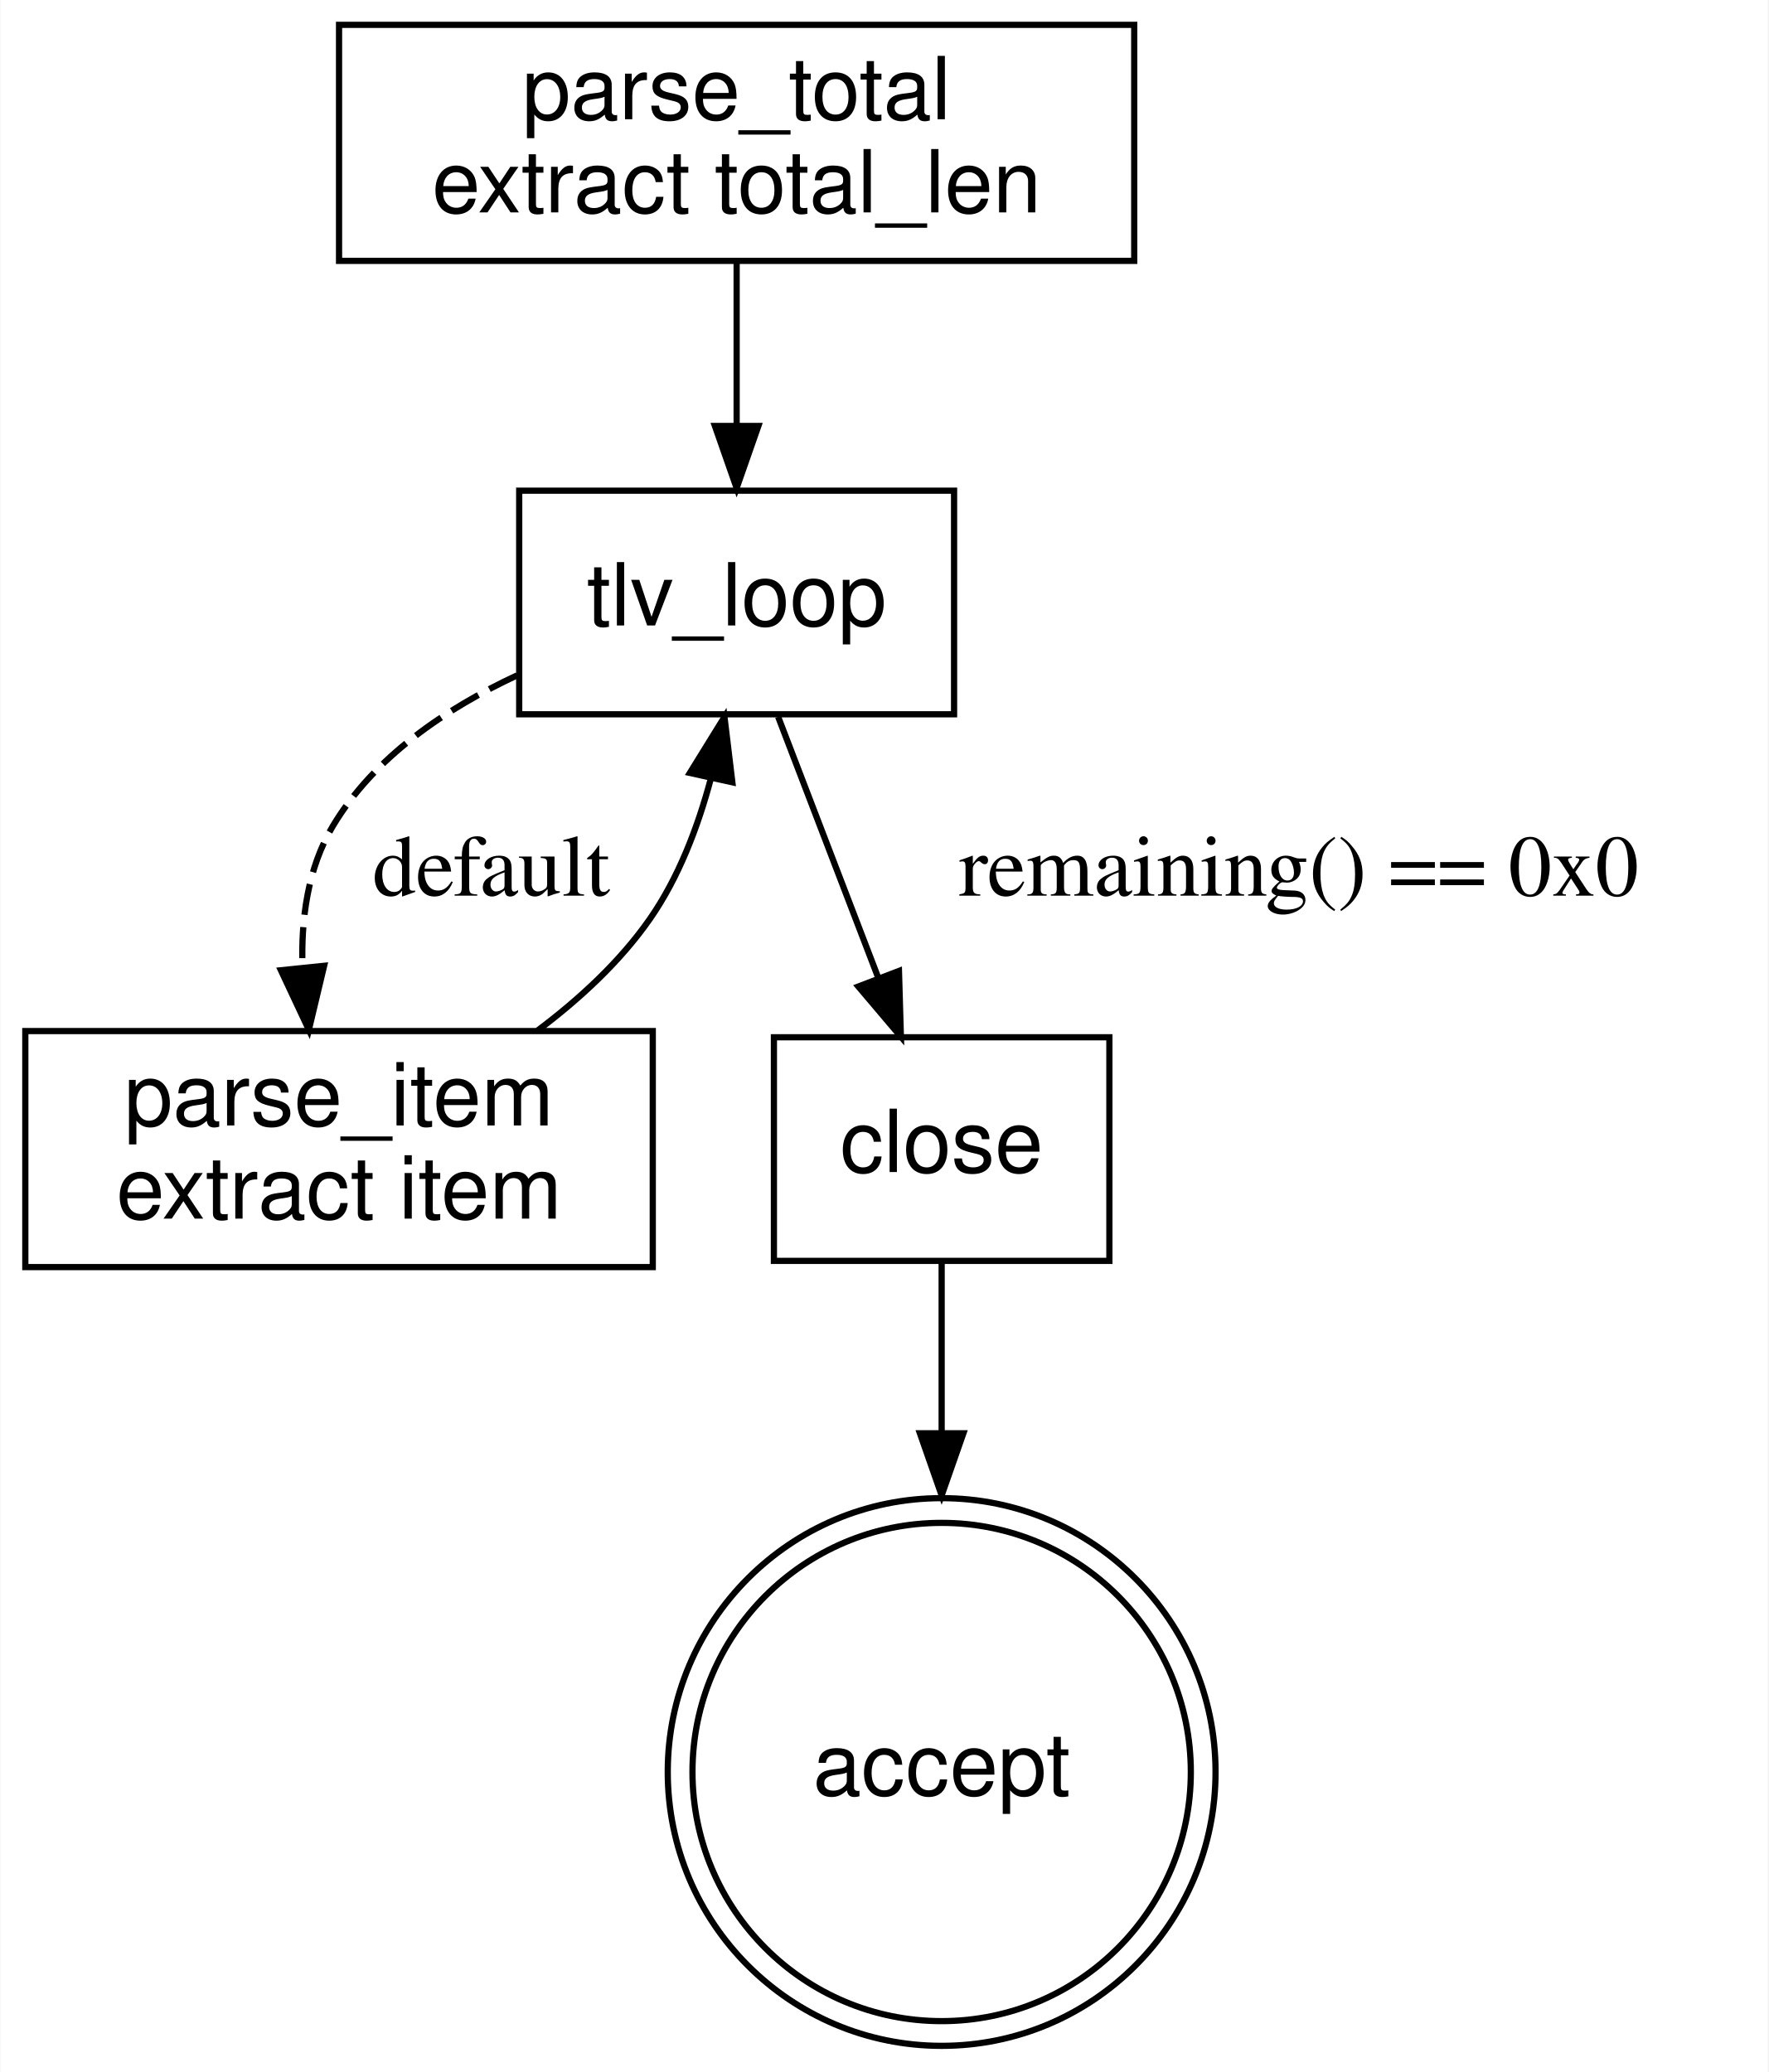
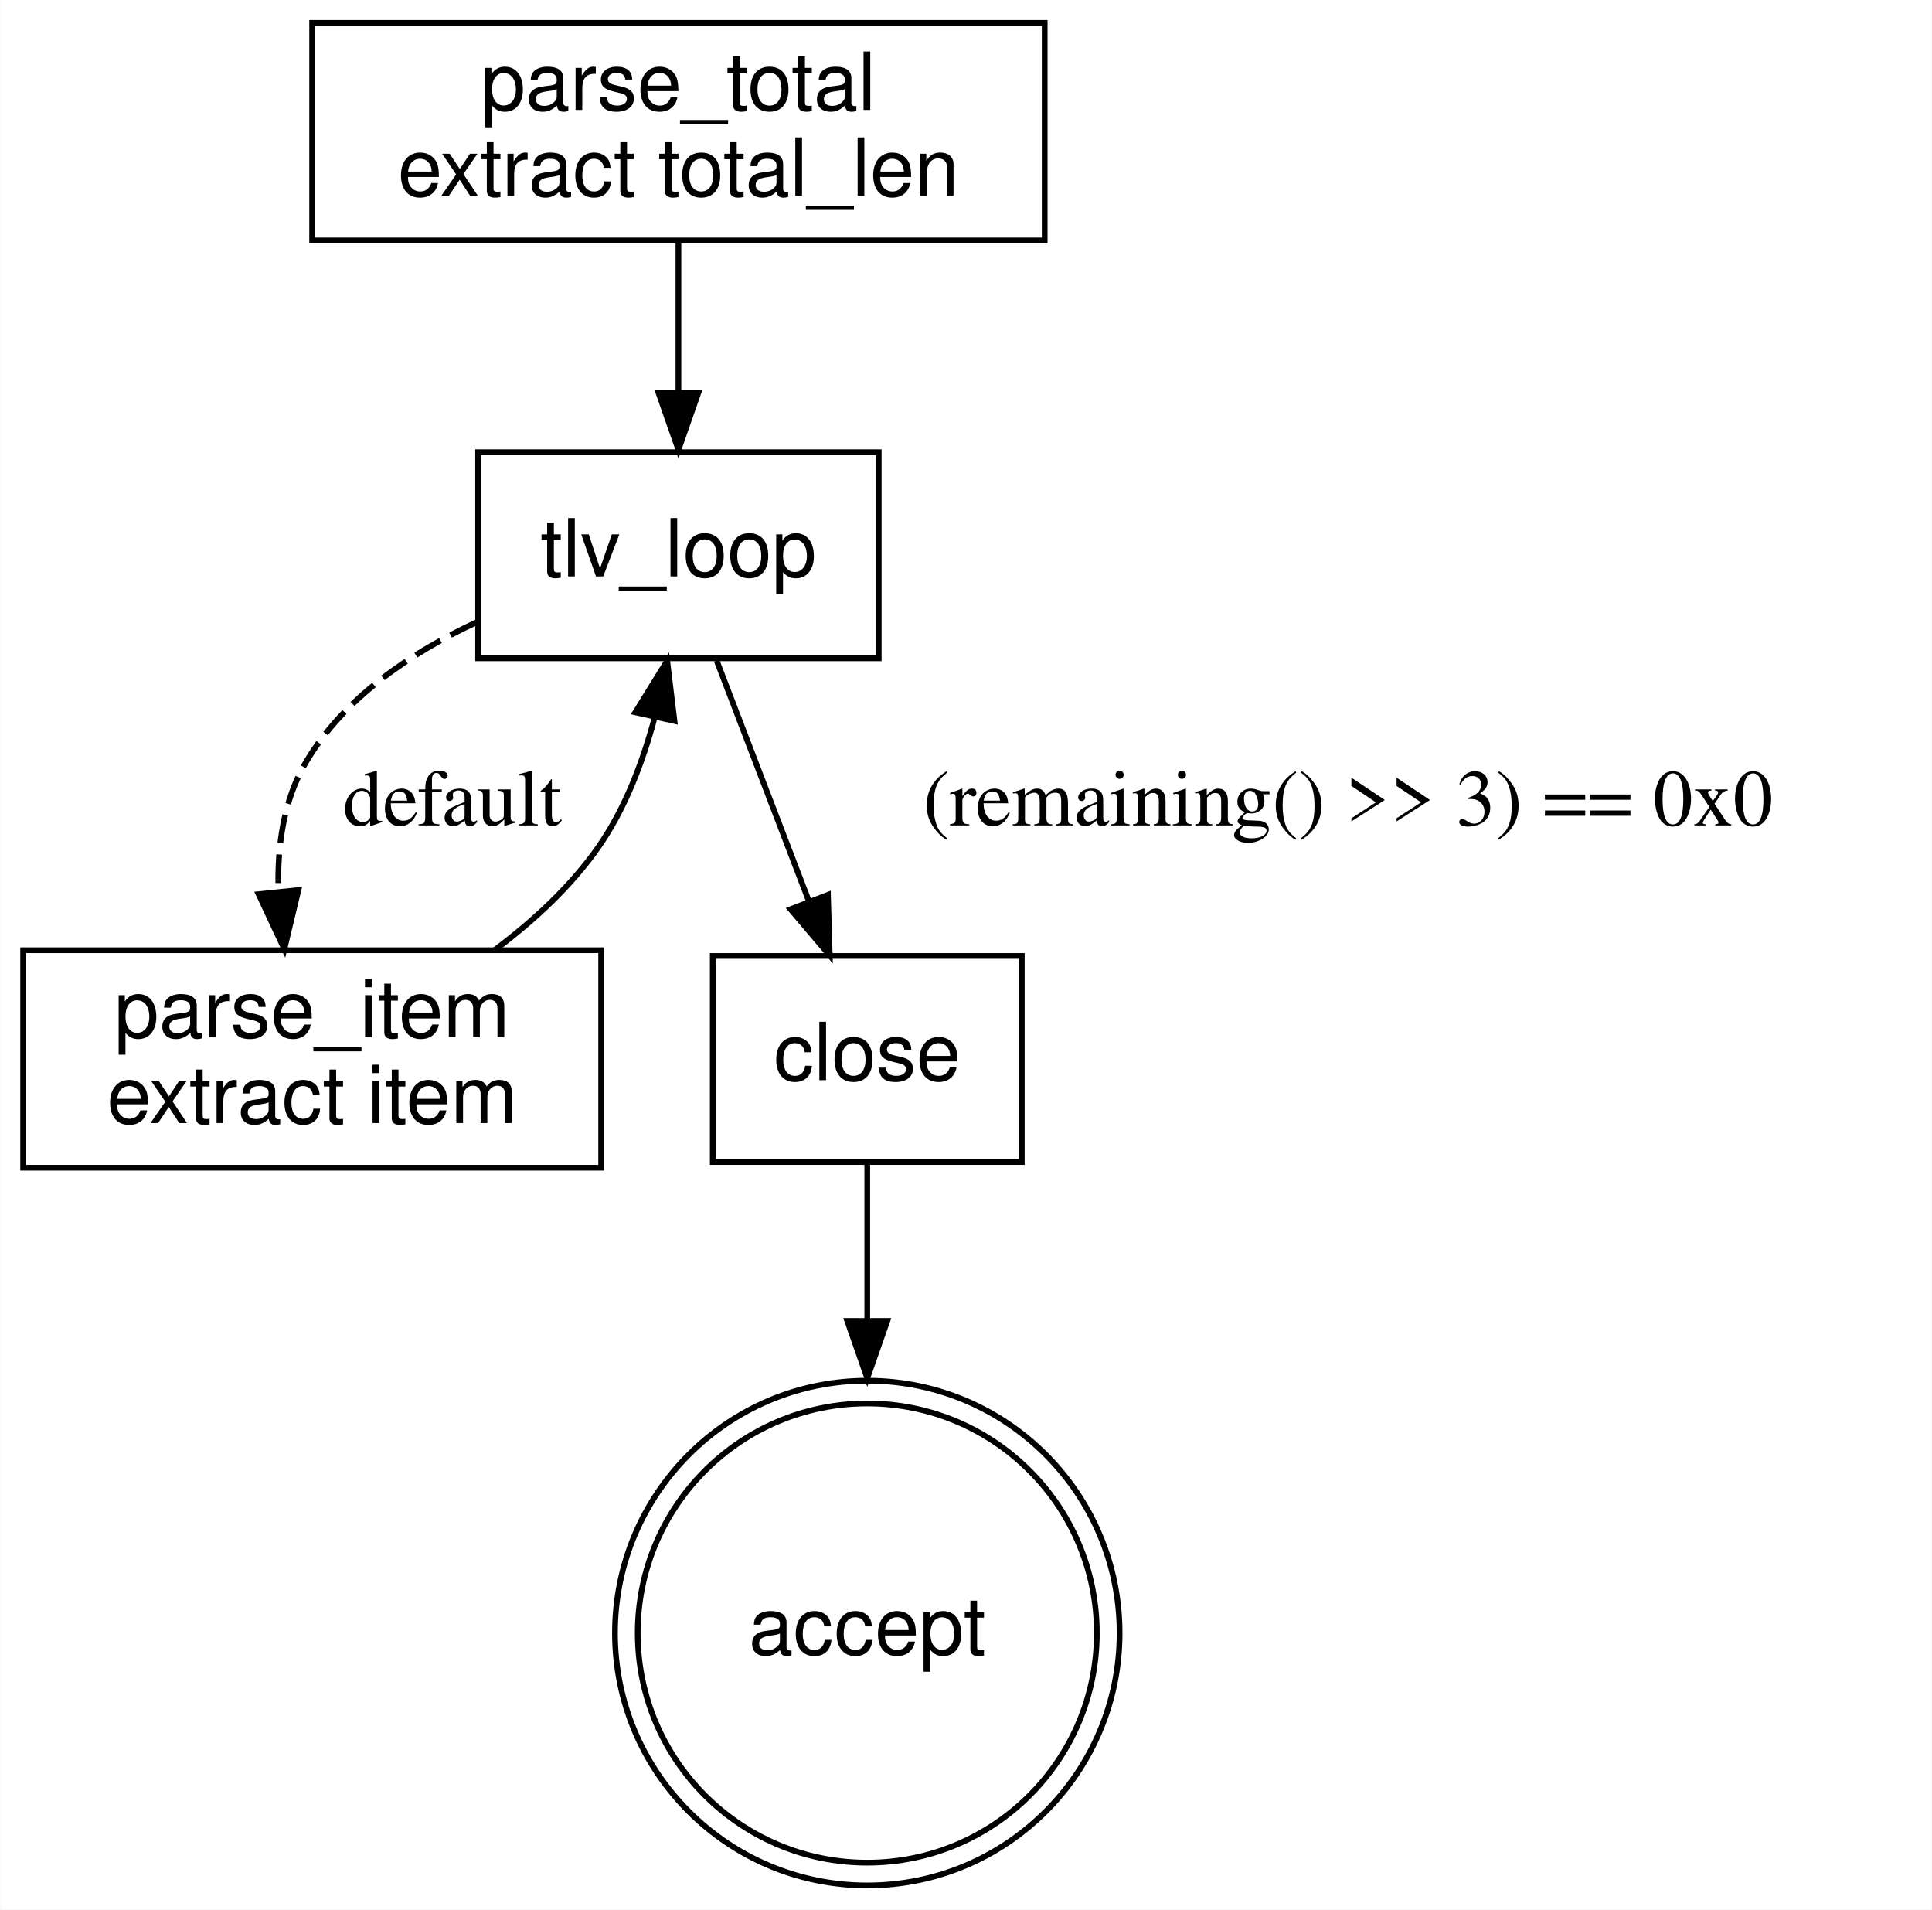
- <svg xmlns="http://www.w3.org/2000/svg" xmlns:xlink="http://www.w3.org/1999/xlink" width="285pt" height="334pt" viewBox="0.00 0.00 284.50 333.59">
+ <svg xmlns="http://www.w3.org/2000/svg" xmlns:xlink="http://www.w3.org/1999/xlink" width="338pt" height="334pt" viewBox="0.00 0.00 337.50 333.59">
  <g id="graph0" class="graph" transform="scale(1 1) rotate(0) translate(4 329.59)">
-     <polygon fill="white" stroke="transparent" points="-4,4 -4,-329.59 280.5,-329.59 280.5,4 -4,4" />
+     <polygon fill="white" stroke="transparent" points="-4,4 -4,-329.59 333.5,-329.59 333.5,4 -4,4" />
    <g id="node1" class="node">
      <polygon fill="none" stroke="black" points="178.5,-325.59 50.5,-325.59 50.5,-287.59 178.5,-287.59 178.5,-325.59" />
      <text text-anchor="middle" x="114.5" y="-310.39" font-family="Helvetica,sans-Serif" font-size="14.00">parse_total</text>
      <text text-anchor="middle" x="114.5" y="-295.39" font-family="Helvetica,sans-Serif" font-size="14.00">extract total_len</text>
    </g>
    <g id="node2" class="node">
      <g id="a_node2">
        <a xlink:href="#" xlink:title="Loop head: region exhausted -&gt; close; else another item.">
          <polygon fill="none" stroke="black" points="149.5,-250.59 79.5,-250.59 79.5,-214.59 149.5,-214.59 149.5,-250.59" />
          <text text-anchor="middle" x="114.5" y="-228.89" font-family="Helvetica,sans-Serif" font-size="14.00">tlv_loop</text>
        </a>
      </g>
    </g>
    <g id="edge1" class="edge">
      <path fill="none" stroke="black" d="M114.5,-287.42C114.5,-279.49 114.5,-270 114.5,-261.22" />
      <polygon fill="black" stroke="black" points="118,-261.01 114.5,-251.01 111,-261.01 118,-261.01" />
    </g>
    <g id="node3" class="node">
      <polygon fill="none" stroke="black" points="101,-163.59 0,-163.59 0,-125.59 101,-125.59 101,-163.59" />
      <text text-anchor="middle" x="50.5" y="-148.39" font-family="Helvetica,sans-Serif" font-size="14.00">parse_item</text>
      <text text-anchor="middle" x="50.5" y="-133.39" font-family="Helvetica,sans-Serif" font-size="14.00">extract item</text>
    </g>
    <g id="edge3" class="edge">
      <path fill="none" stroke="black" stroke-dasharray="5,2" d="M79.17,-220.86C67.66,-215.5 56.14,-207.71 49.5,-196.59 45.46,-189.83 44.35,-181.6 44.62,-173.75" />
      <polygon fill="black" stroke="black" points="48.1,-174.1 45.64,-163.79 41.14,-173.38 48.1,-174.1" />
      <text text-anchor="middle" x="75" y="-185.39" font-family="Times,serif" font-size="14.00">default</text>
    </g>
    <g id="node4" class="node">
      <g id="a_node4">
        <a xlink:href="#" xlink:title="Exact-mode pop: trailing bytes inside the region reject.">
          <polygon fill="none" stroke="black" points="174.5,-162.59 120.5,-162.59 120.5,-126.59 174.5,-126.59 174.5,-162.59" />
          <text text-anchor="middle" x="147.5" y="-140.89" font-family="Helvetica,sans-Serif" font-size="14.00">close</text>
        </a>
      </g>
    </g>
    <g id="edge2" class="edge">
      <path fill="none" stroke="black" d="M121.18,-214.19C125.82,-202.1 132.08,-185.78 137.33,-172.08" />
      <polygon fill="black" stroke="black" points="140.63,-173.27 140.94,-162.68 134.09,-170.76 140.63,-173.27" />
-       <text text-anchor="middle" x="205" y="-185.39" font-family="Times,serif" font-size="14.00">remaining() == 0x0</text>
+       <text text-anchor="middle" x="231.5" y="-185.39" font-family="Times,serif" font-size="14.00">(remaining() &gt;&gt; 3) == 0x0</text>
    </g>
    <g id="edge4" class="edge">
      <path fill="none" stroke="black" d="M82.47,-163.68C89.21,-168.74 95.72,-174.75 100.5,-181.59 105.17,-188.27 108.28,-196.47 110.36,-204.28" />
      <polygon fill="black" stroke="black" points="106.97,-205.15 112.54,-214.16 113.81,-203.64 106.97,-205.15" />
    </g>
    <g id="node5" class="node">
      <ellipse fill="none" stroke="black" cx="147.5" cy="-44.3" rx="40.11" ry="40.11" />
      <ellipse fill="none" stroke="black" cx="147.5" cy="-44.3" rx="44.09" ry="44.09" />
      <text text-anchor="middle" x="147.5" y="-40.6" font-family="Helvetica,sans-Serif" font-size="14.00">accept</text>
    </g>
    <g id="edge5" class="edge">
      <path fill="none" stroke="black" d="M147.5,-126.47C147.5,-118.63 147.5,-108.87 147.5,-98.86" />
      <polygon fill="black" stroke="black" points="151,-98.83 147.5,-88.83 144,-98.83 151,-98.83" />
    </g>
  </g>
</svg>
